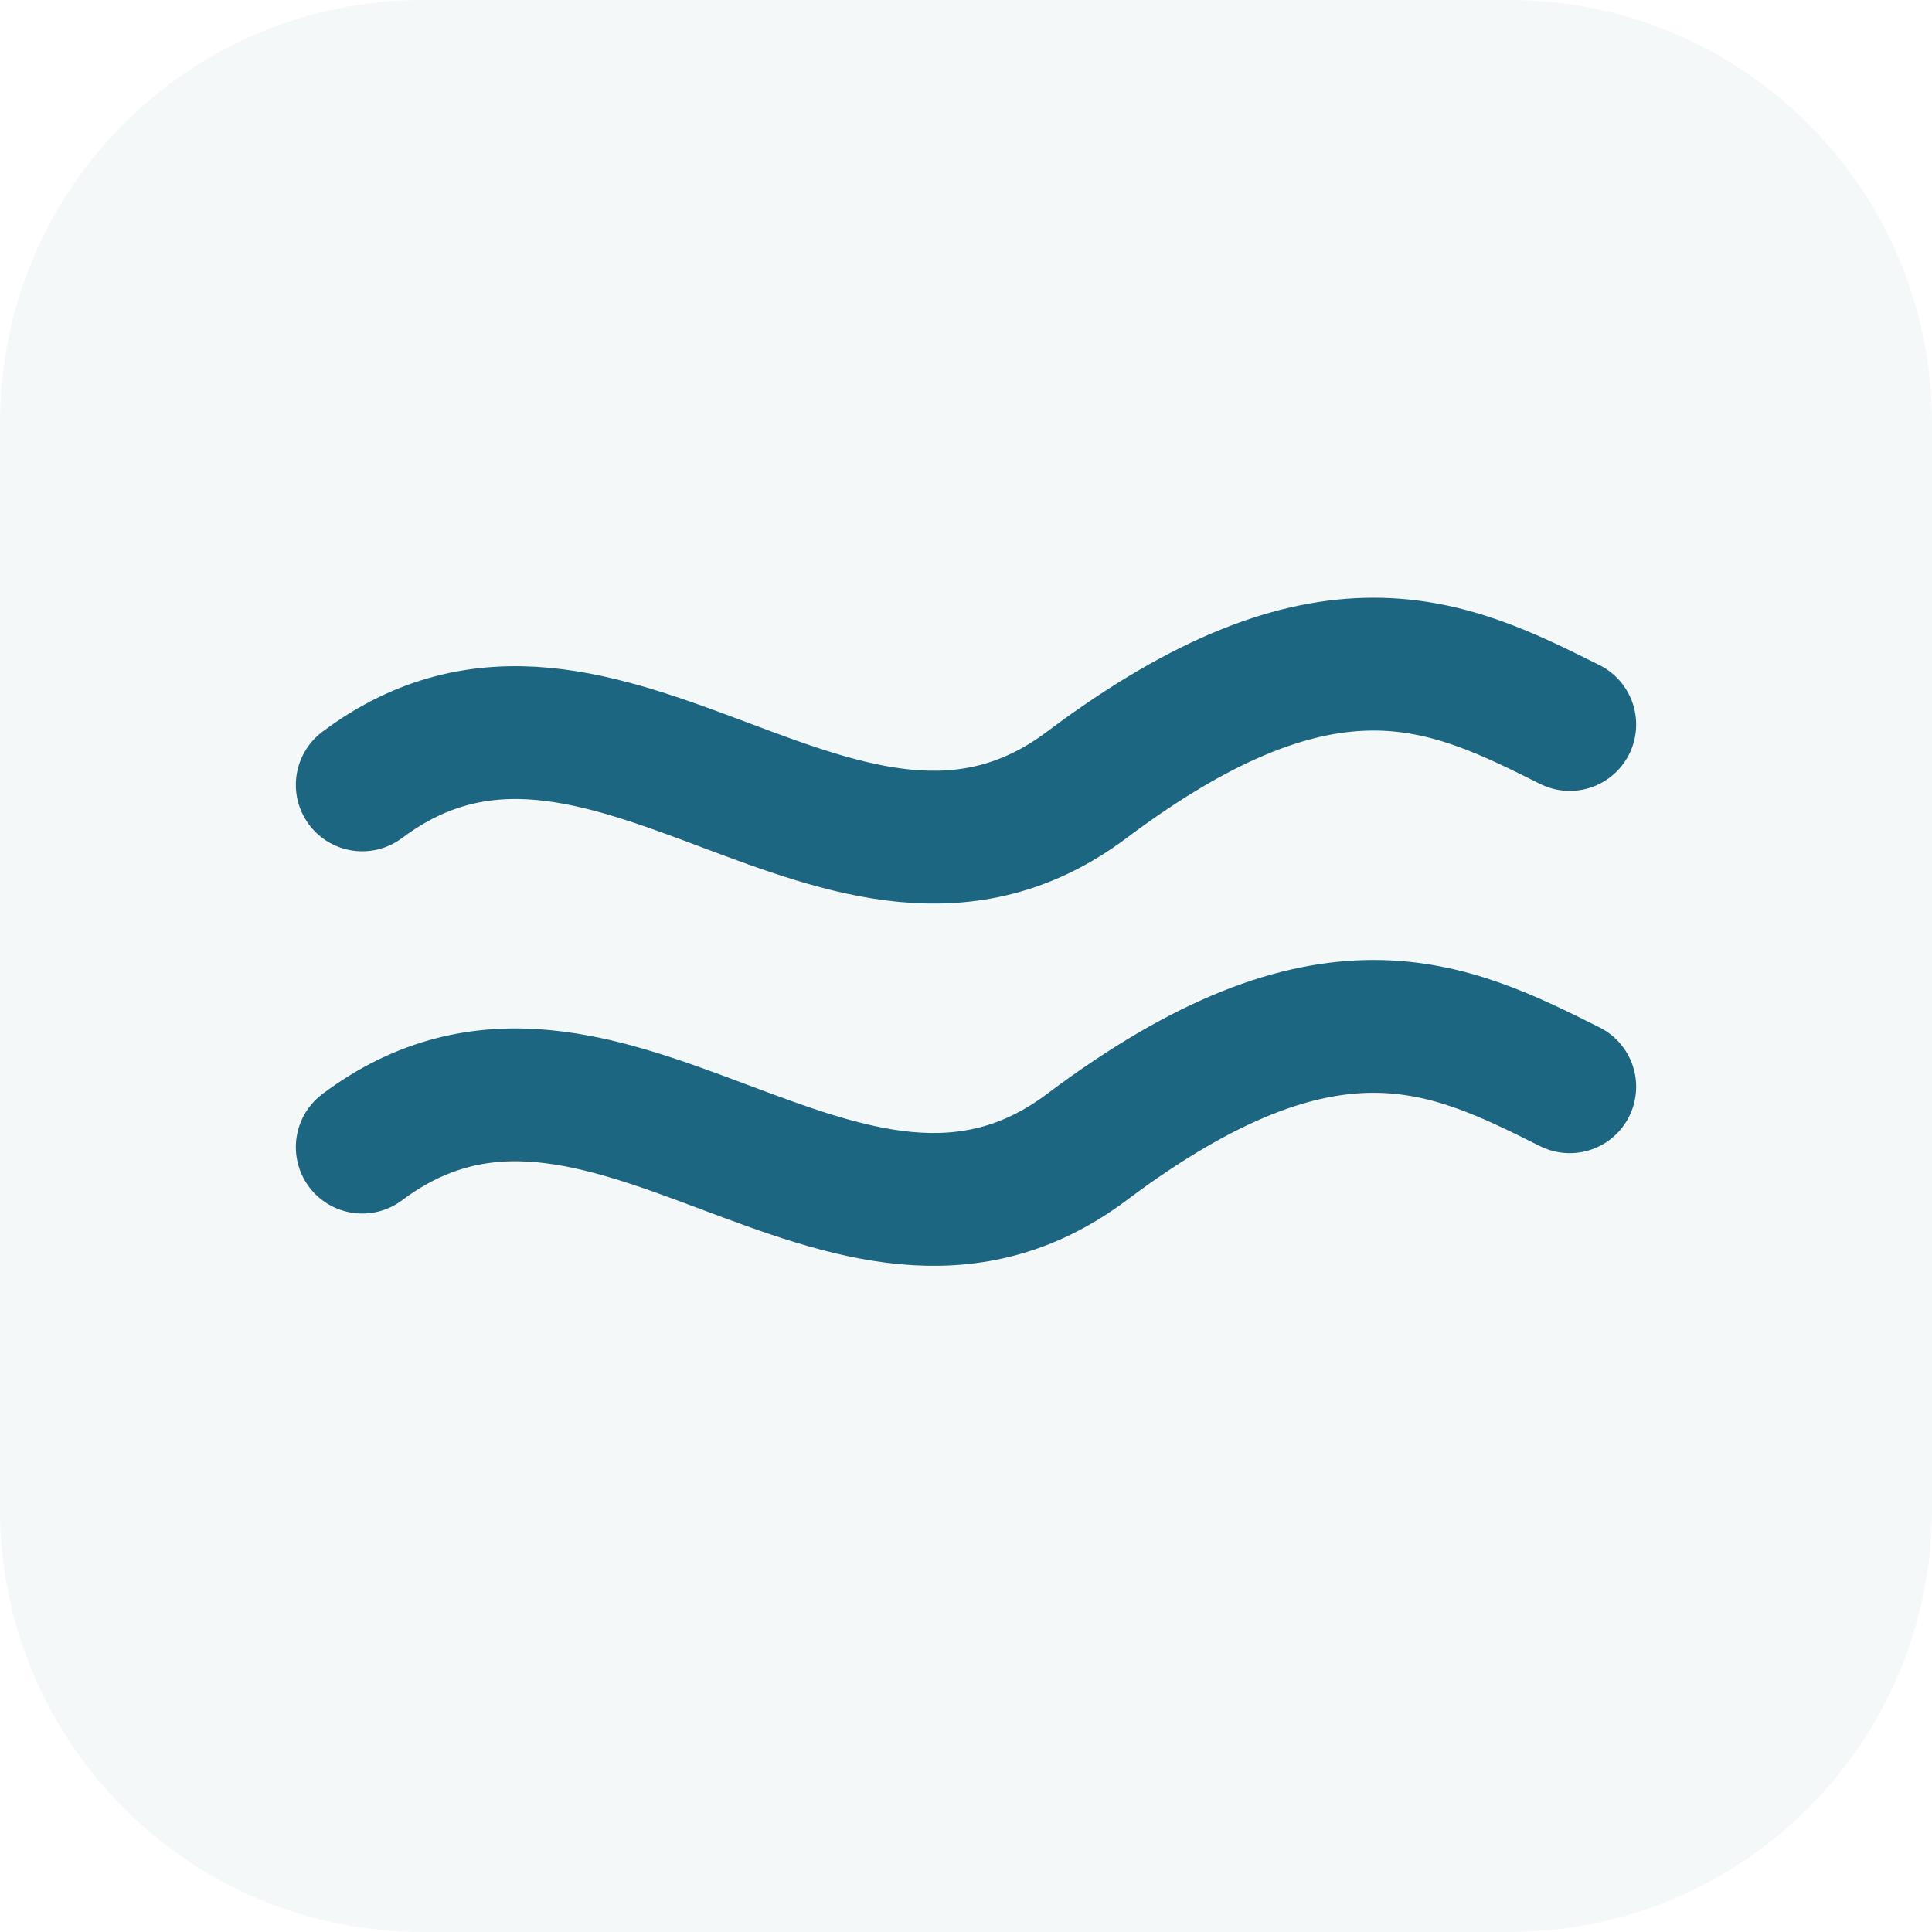
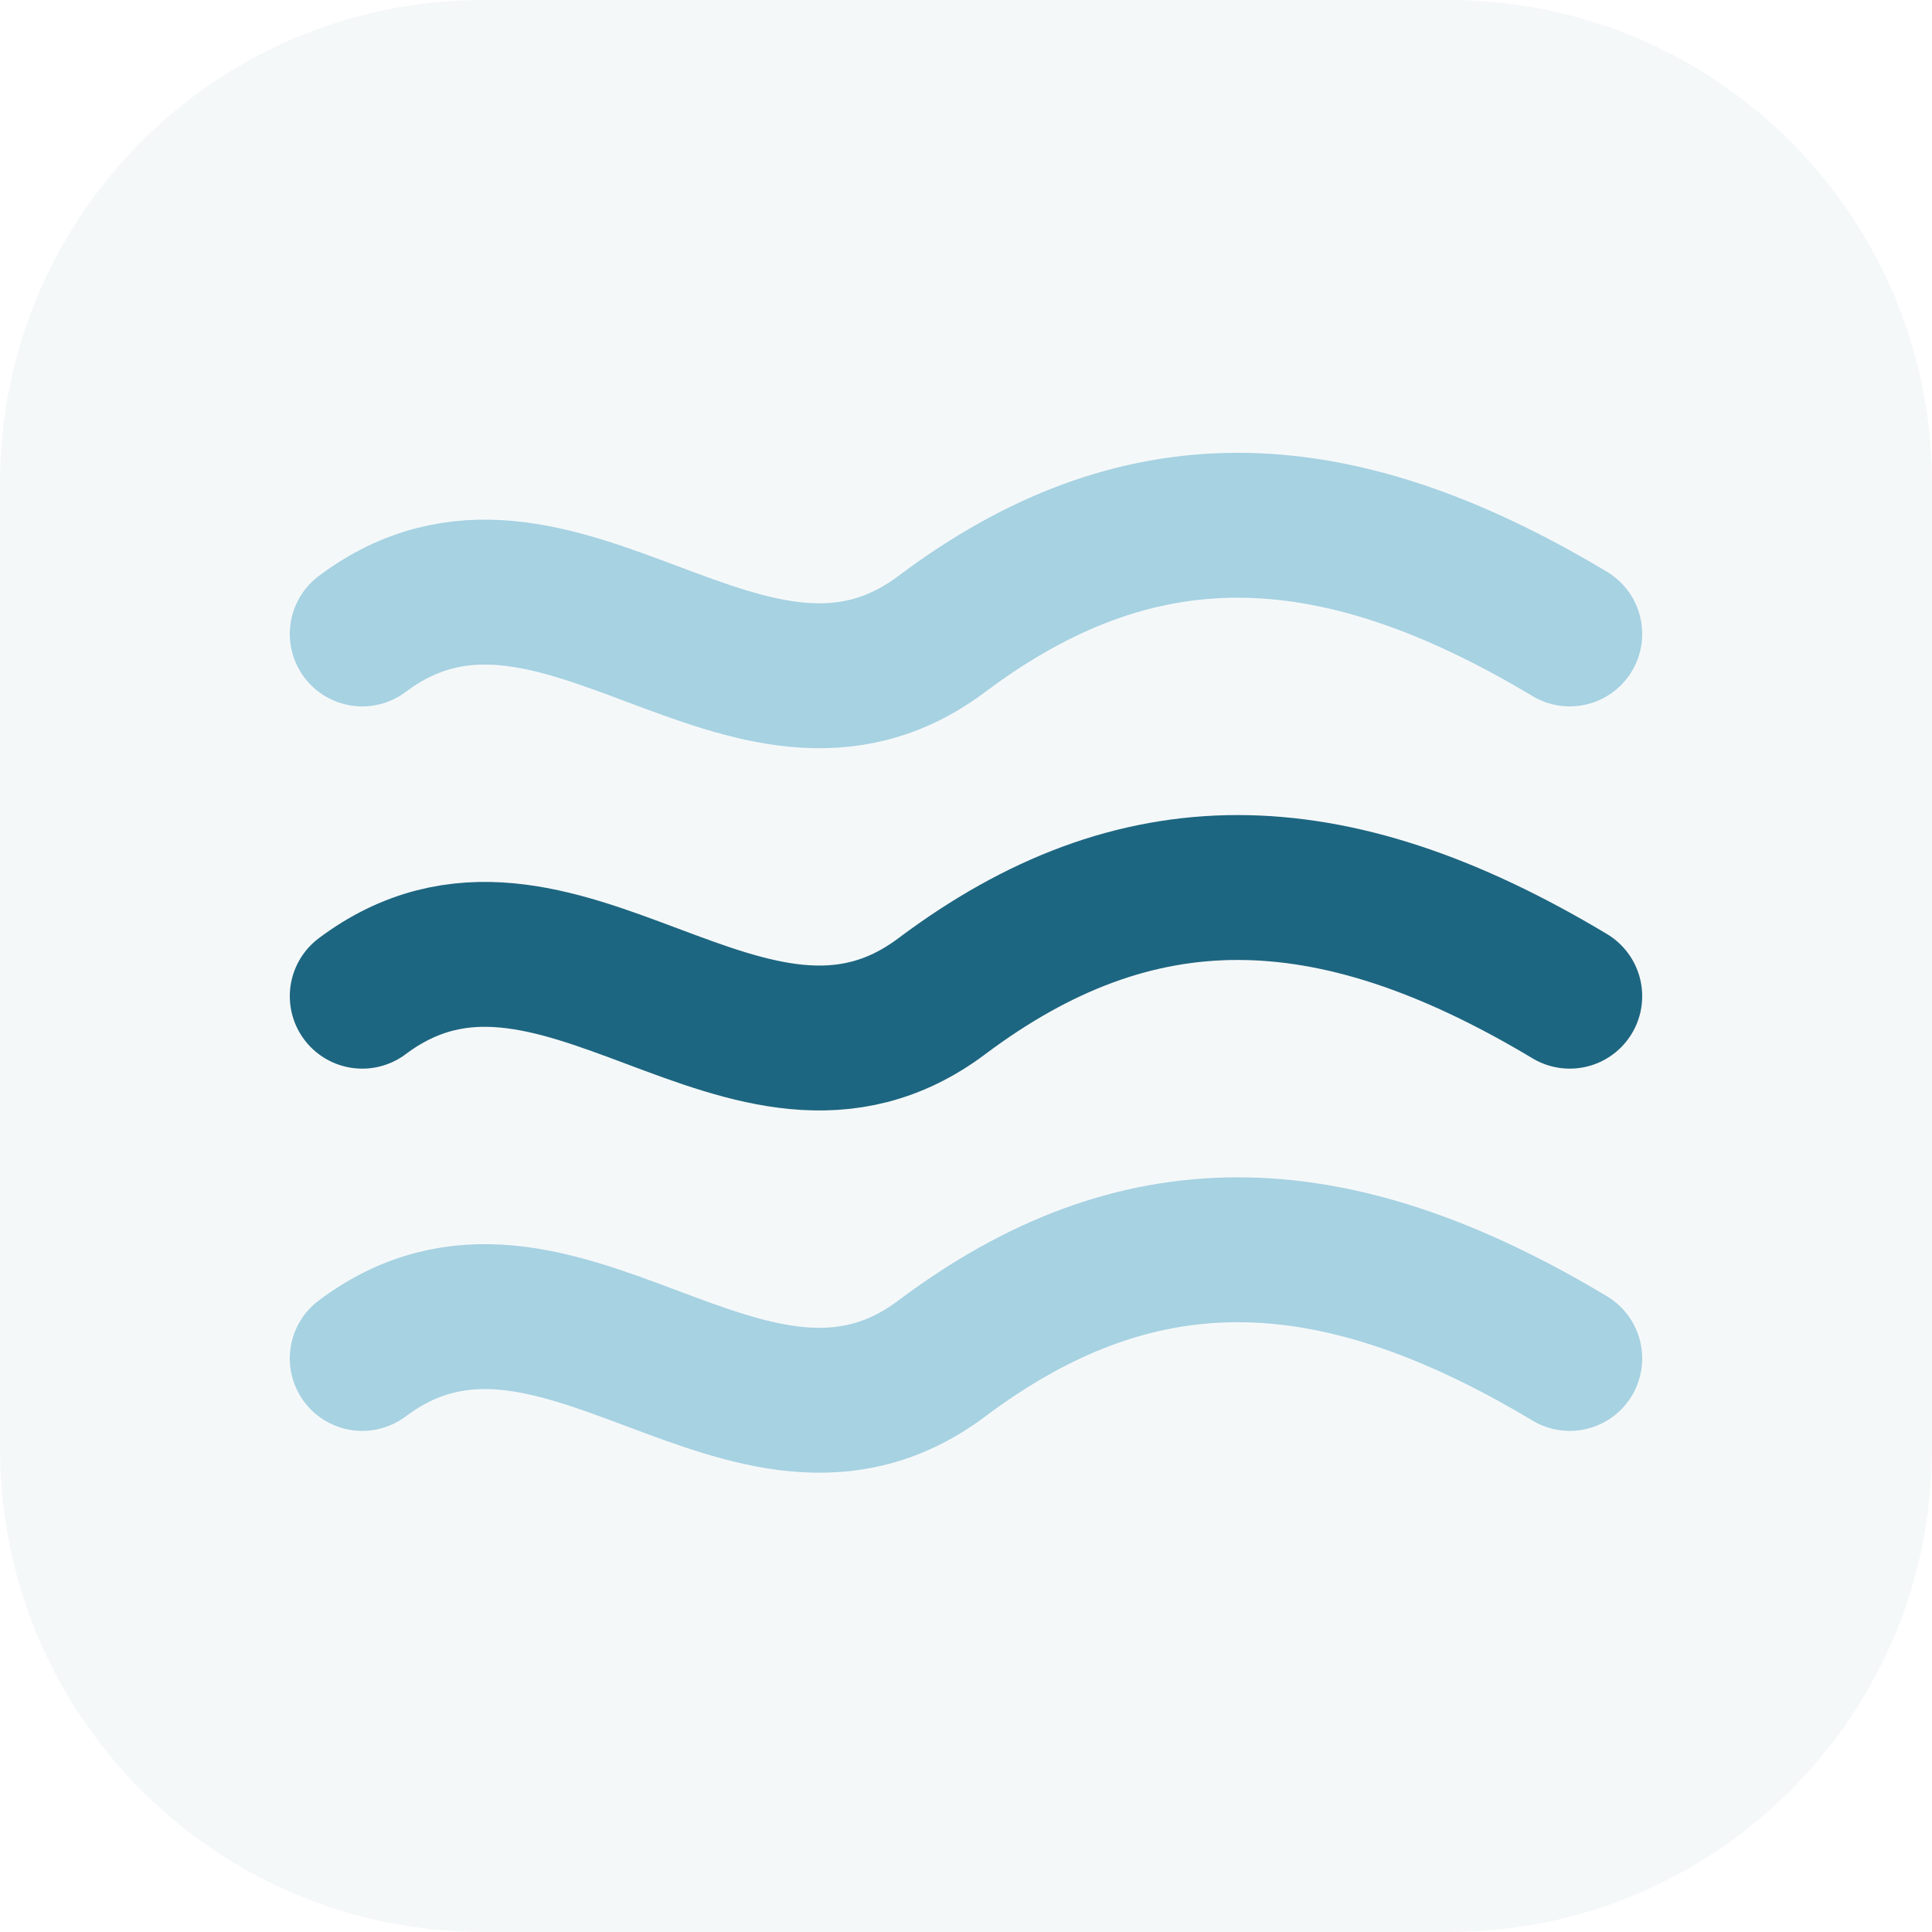
<svg xmlns="http://www.w3.org/2000/svg" viewBox="0 0 32 32">
-   <rect width="32" height="32" rx="7" fill="#f5f8f9" />
-   <path d="M6 13c4-3 8 3 12 0s6-2 8-1M6 19c4-3 8 3 12 0s6-2 8-1" fill="none" stroke="#1d6681" stroke-width="2.2" stroke-linecap="round" />
+   <style>
+     .bg { fill: #f5f8f9; } .ln { stroke: #1d6681; } .lt { stroke: #a6d2e2; }
+     @media (prefers-color-scheme: dark) { .bg { fill: #0e1316; } .ln { stroke: #7fc3dc; } .lt { stroke: #3a5560; } }
+   </style>
+   <rect class="bg" width="32" height="32" rx="8" />
+   <path class="lt" d="M6 10.5c3.2-2.4 6.4 2.4 9.6 0s6.4-2.4 10.4 0" fill="none" stroke-width="2.4" stroke-linecap="round" />
+   <path class="ln" d="M6 16.5c3.2-2.4 6.4 2.4 9.6 0s6.4-2.4 10.4 0" fill="none" stroke-width="2.4" stroke-linecap="round" />
+   <path class="lt" d="M6 22.5c3.2-2.4 6.4 2.4 9.6 0s6.4-2.4 10.4 0" fill="none" stroke-width="2.4" stroke-linecap="round" />
</svg>
